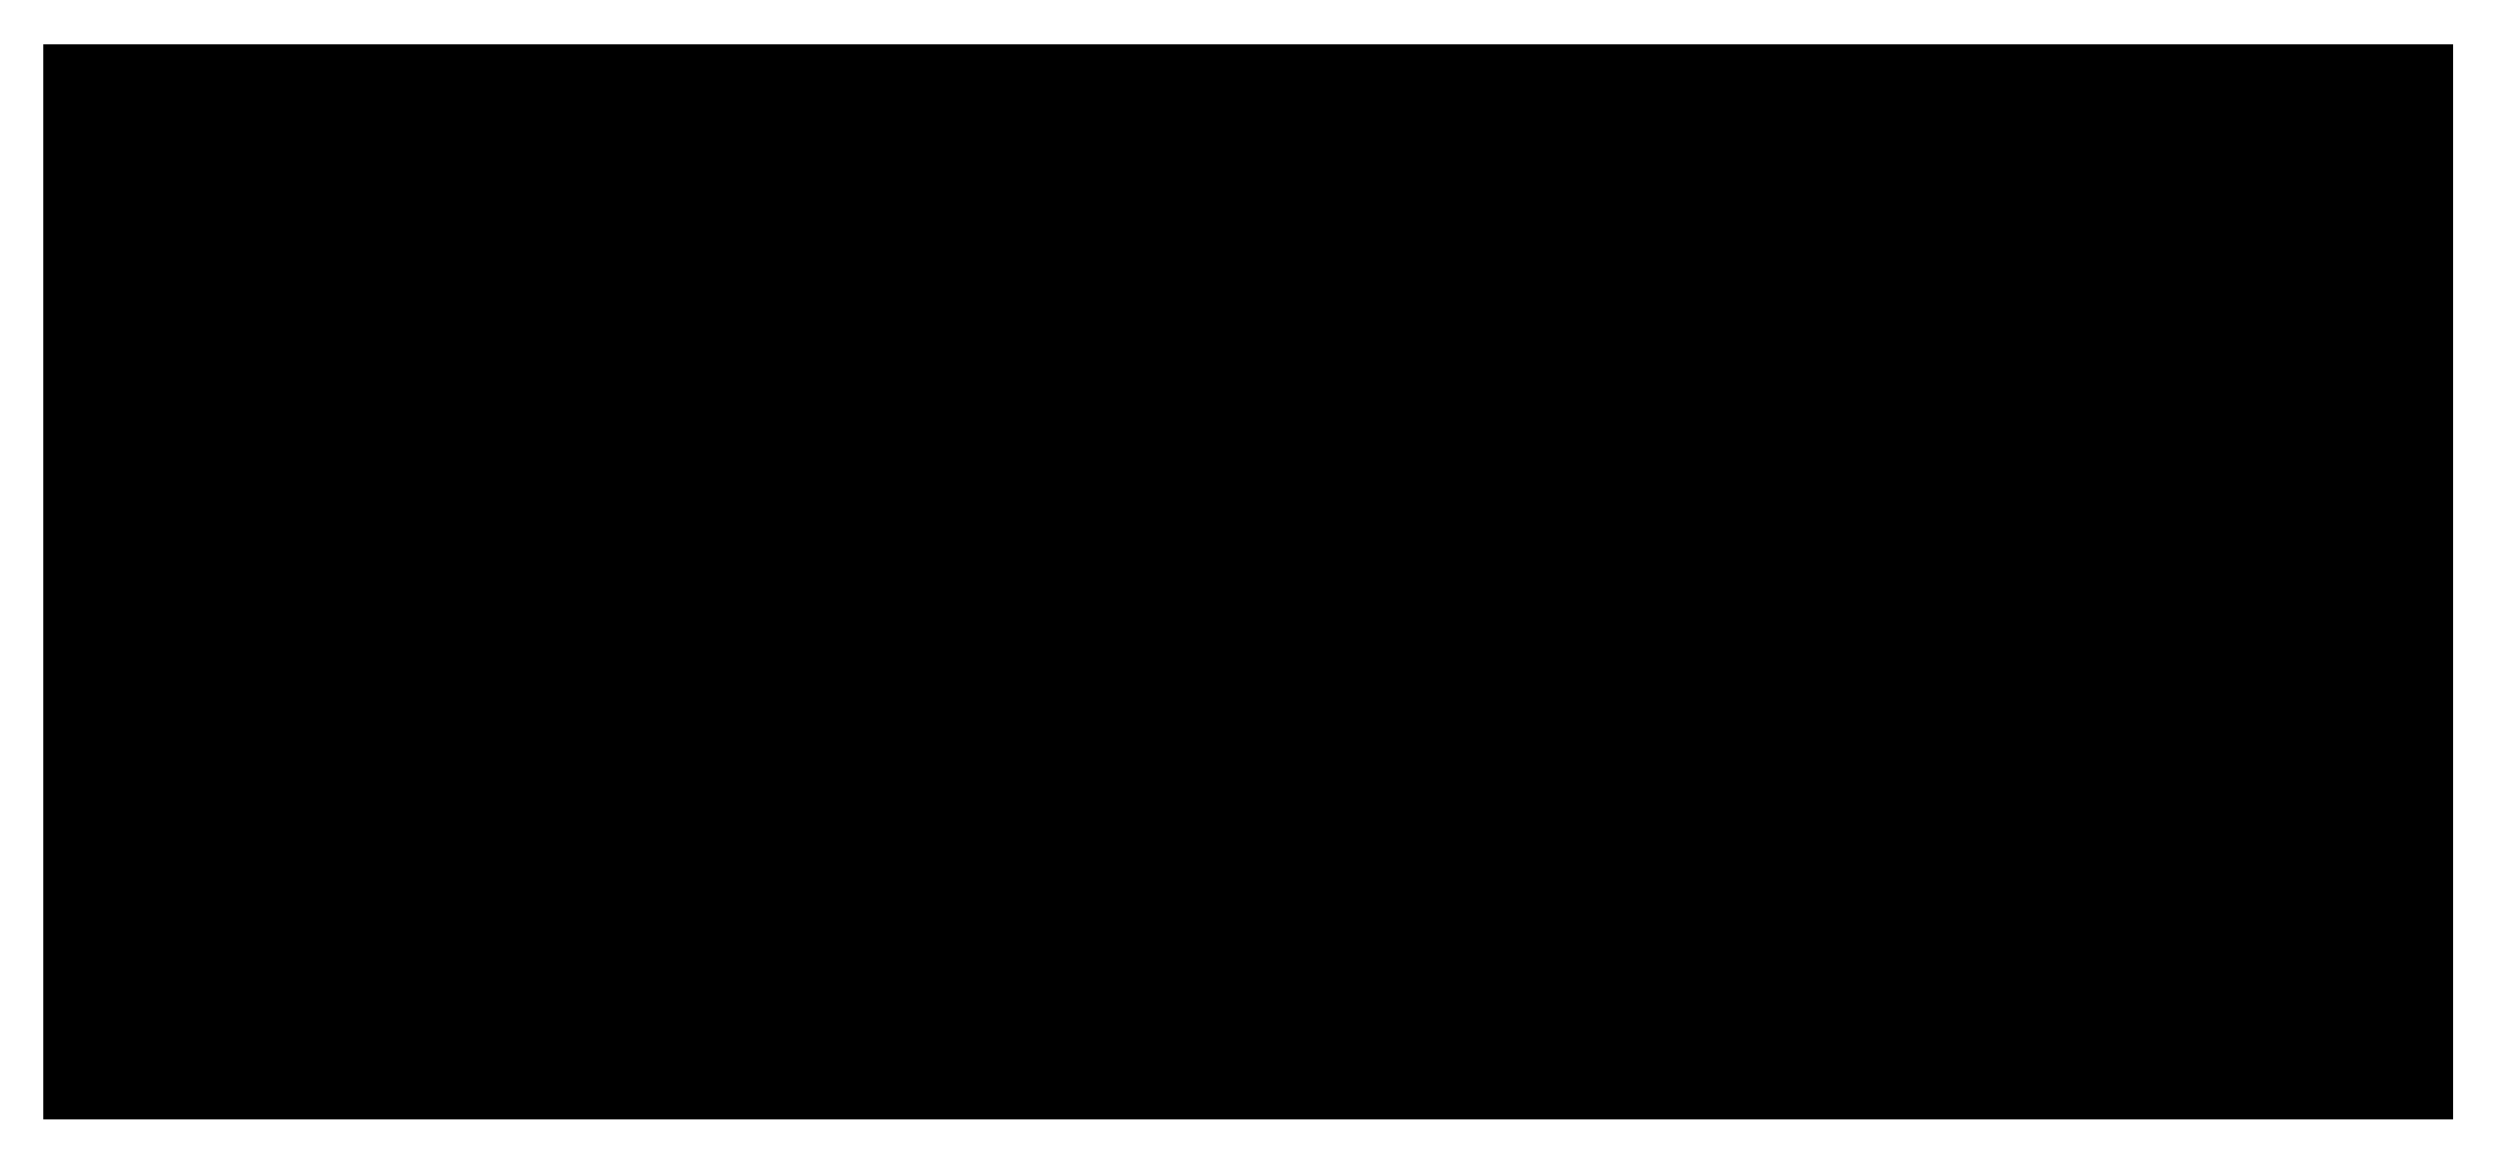
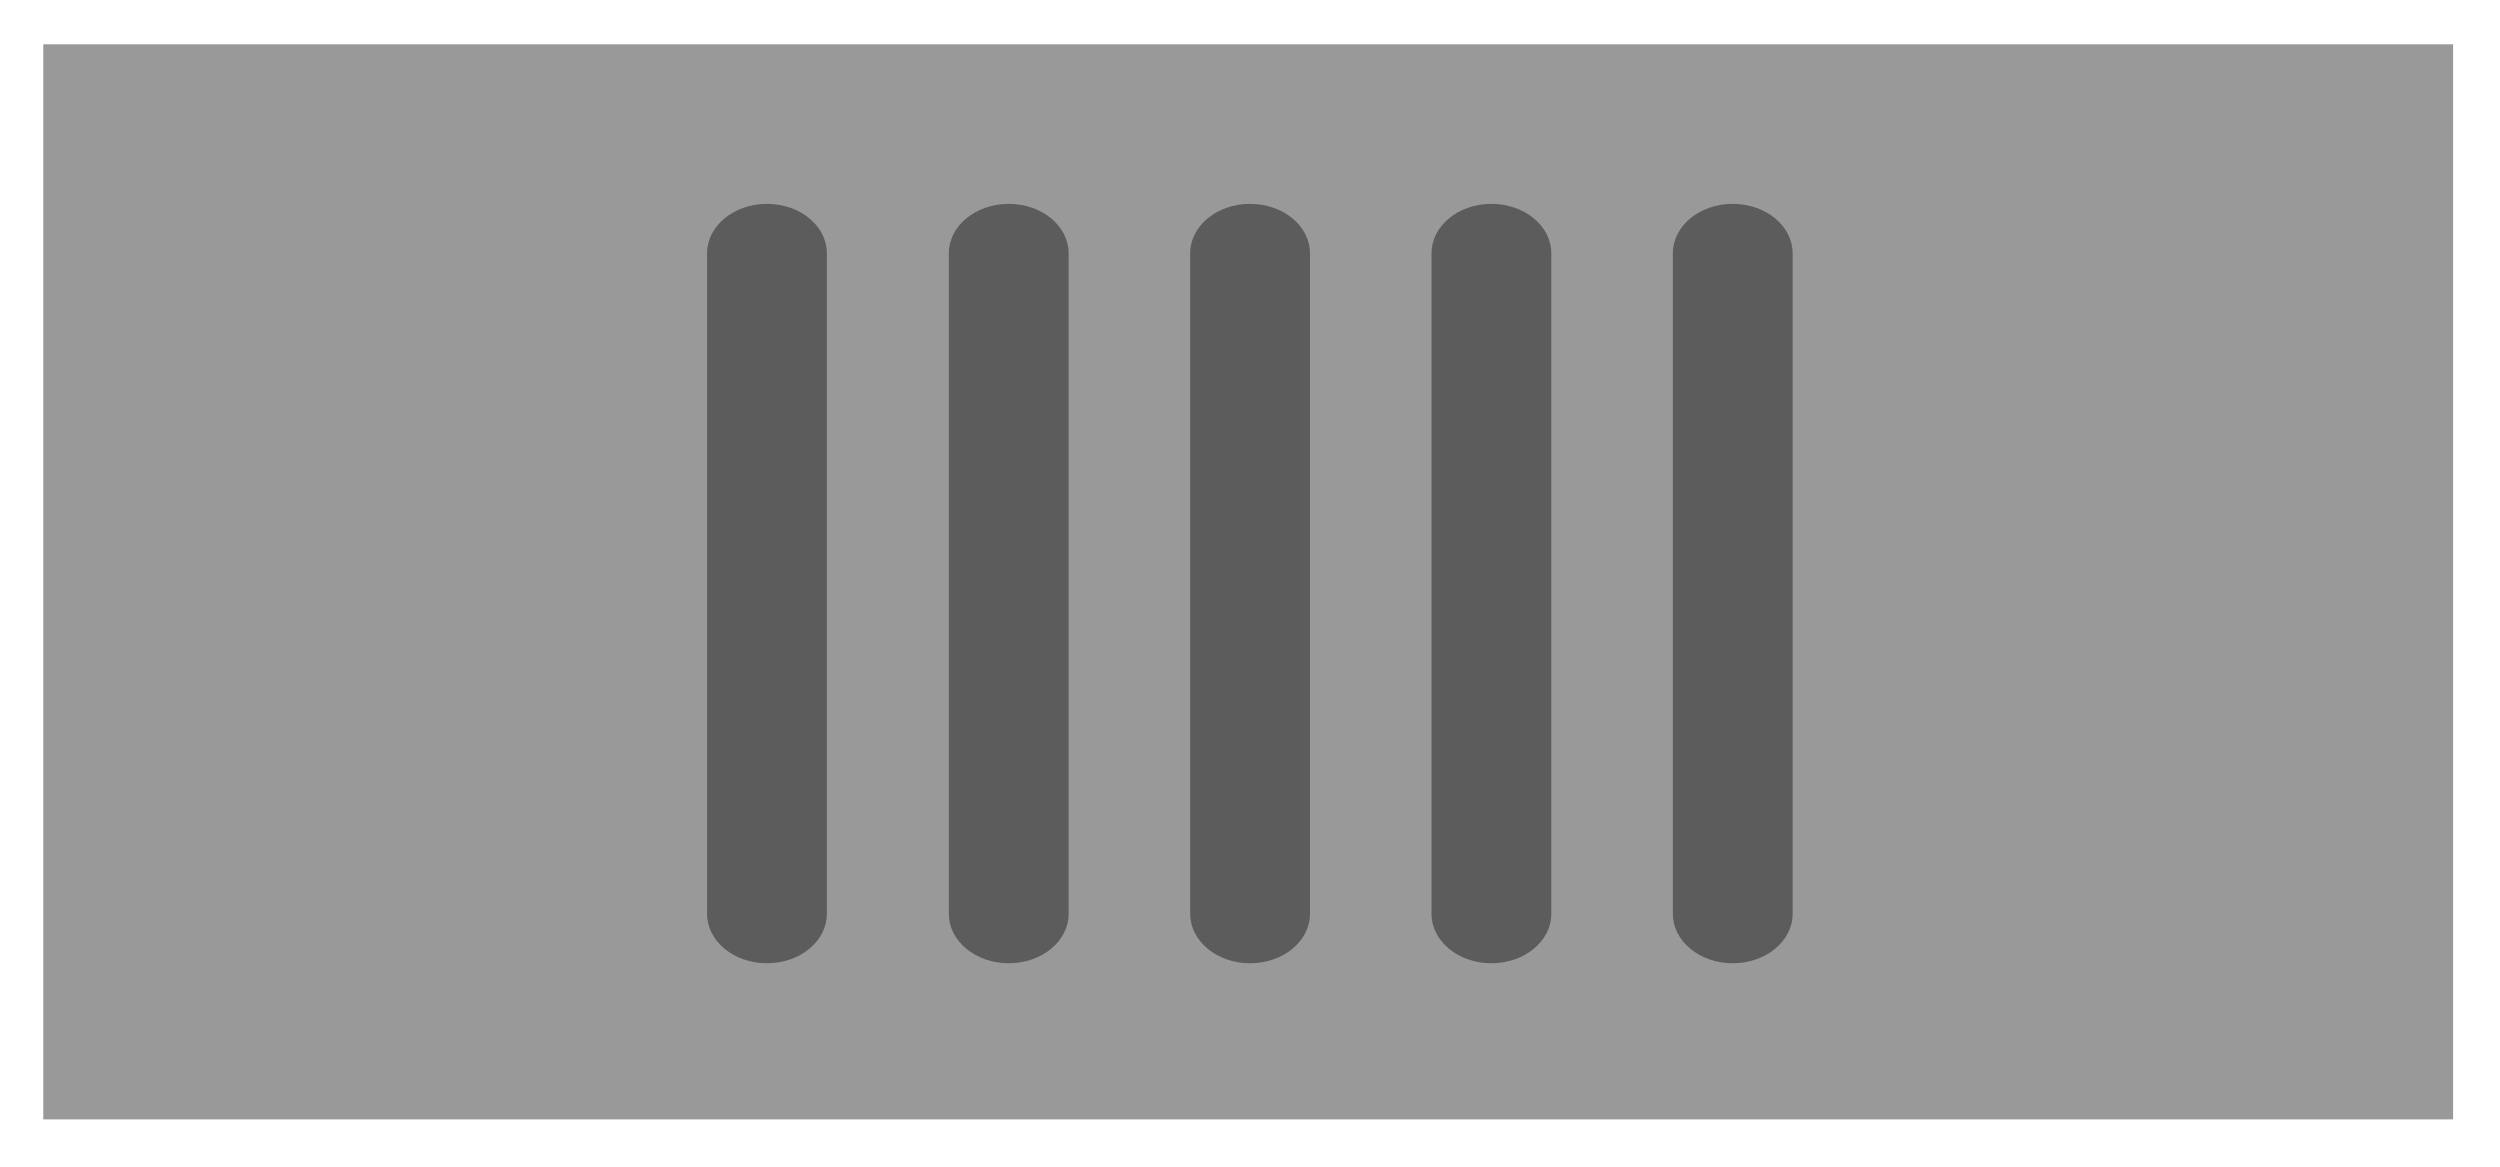
<svg xmlns="http://www.w3.org/2000/svg" width="30" height="14" viewBox="0 0 30 14" version="1.1" id="svg8">
  <defs id="defs2" />
  <g id="layer1" transform="translate(-97.35381,-139.4884)">
-     <rect style="opacity:1;fill:_GCD_;fill-opacity:1;stroke:_BORDD_;stroke-width:1.006;stroke-miterlimit:4;stroke-dasharray:none;stroke-opacity:1" id="rect815" width="12.901" height="28.918" x="140.02" y="-126.791" ry="0" transform="rotate(90)" />
+     <rect style="opacity:1;fill:_GC_;fill-opacity:0.4;stroke:_BORD_;stroke-width:1.006;stroke-miterlimit:4;stroke-dasharray:none;stroke-opacity:0.8" id="rect815" width="12.901" height="28.918" x="140.02" y="-126.791" ry="0" transform="rotate(90)" />
    <g transform="matrix(5.323556,0,0,4.389602,-424.4141,-474.6332)" id="g3071-3">
-       <rect transform="rotate(90)" ry="0.135" y="-100.964" x="140.461" height="0.27" width="2.076" id="rect1368-67" style="opacity:1;fill:_GRIP_;fill-opacity:1;stroke:_GRIP_;stroke-width:0;stroke-miterlimit:4;stroke-dasharray:none;stroke-opacity:1" />
-       <rect transform="rotate(90)" ry="0.135" y="-99.875" x="140.461" height="0.27" width="2.076" id="rect1368-3-5" style="opacity:1;fill:_GRIP_;fill-opacity:1;stroke:_GRIP_;stroke-width:0;stroke-miterlimit:4;stroke-dasharray:none;stroke-opacity:1" />
-       <rect transform="rotate(90)" ry="0.135" y="-101.508" x="140.461" height="0.27" width="2.076" id="rect1368-6-3" style="opacity:1;fill:_GRIP_;fill-opacity:1;stroke:_GRIP_;stroke-width:0;stroke-miterlimit:4;stroke-dasharray:none;stroke-opacity:1" />
-       <rect transform="rotate(90)" ry="0.135" y="-102.052" x="140.461" height="0.27" width="2.076" id="rect1368-7-5" style="opacity:1;fill:_GRIP_;fill-opacity:1;stroke:_GRIP_;stroke-width:0;stroke-miterlimit:4;stroke-dasharray:none;stroke-opacity:1" />
-       <rect transform="rotate(90)" ry="0.135" y="-100.42" x="140.461" height="0.27" width="2.076" id="rect1368-5-6" style="opacity:1;fill:_GRIP_;fill-opacity:1;stroke:_GRIP_;stroke-width:0;stroke-miterlimit:4;stroke-dasharray:none;stroke-opacity:1" />
+       <rect transform="rotate(90)" ry="0.135" y="-100.964" x="140.461" height="0.27" width="2.076" id="rect1368-67" style="opacity:1;fill:_GRIP_;fill-opacity:0.4;stroke:_GRIP_;stroke-width:0;stroke-miterlimit:4;stroke-dasharray:none;stroke-opacity:0.4" />
+       <rect transform="rotate(90)" ry="0.135" y="-99.875" x="140.461" height="0.27" width="2.076" id="rect1368-3-5" style="opacity:1;fill:_GRIP_;fill-opacity:0.4;stroke:_GRIP_;stroke-width:0;stroke-miterlimit:4;stroke-dasharray:none;stroke-opacity:0.4" />
+       <rect transform="rotate(90)" ry="0.135" y="-101.508" x="140.461" height="0.27" width="2.076" id="rect1368-6-3" style="opacity:1;fill:_GRIP_;fill-opacity:0.4;stroke:_GRIP_;stroke-width:0;stroke-miterlimit:4;stroke-dasharray:none;stroke-opacity:0.4" />
+       <rect transform="rotate(90)" ry="0.135" y="-102.052" x="140.461" height="0.27" width="2.076" id="rect1368-7-5" style="opacity:1;fill:_GRIP_;fill-opacity:0.4;stroke:_GRIP_;stroke-width:0;stroke-miterlimit:4;stroke-dasharray:none;stroke-opacity:0.4" />
+       <rect transform="rotate(90)" ry="0.135" y="-100.42" x="140.461" height="0.27" width="2.076" id="rect1368-5-6" style="opacity:1;fill:_GRIP_;fill-opacity:0.4;stroke:_GRIP_;stroke-width:0;stroke-miterlimit:4;stroke-dasharray:none;stroke-opacity:0.4" />
    </g>
  </g>
</svg>
